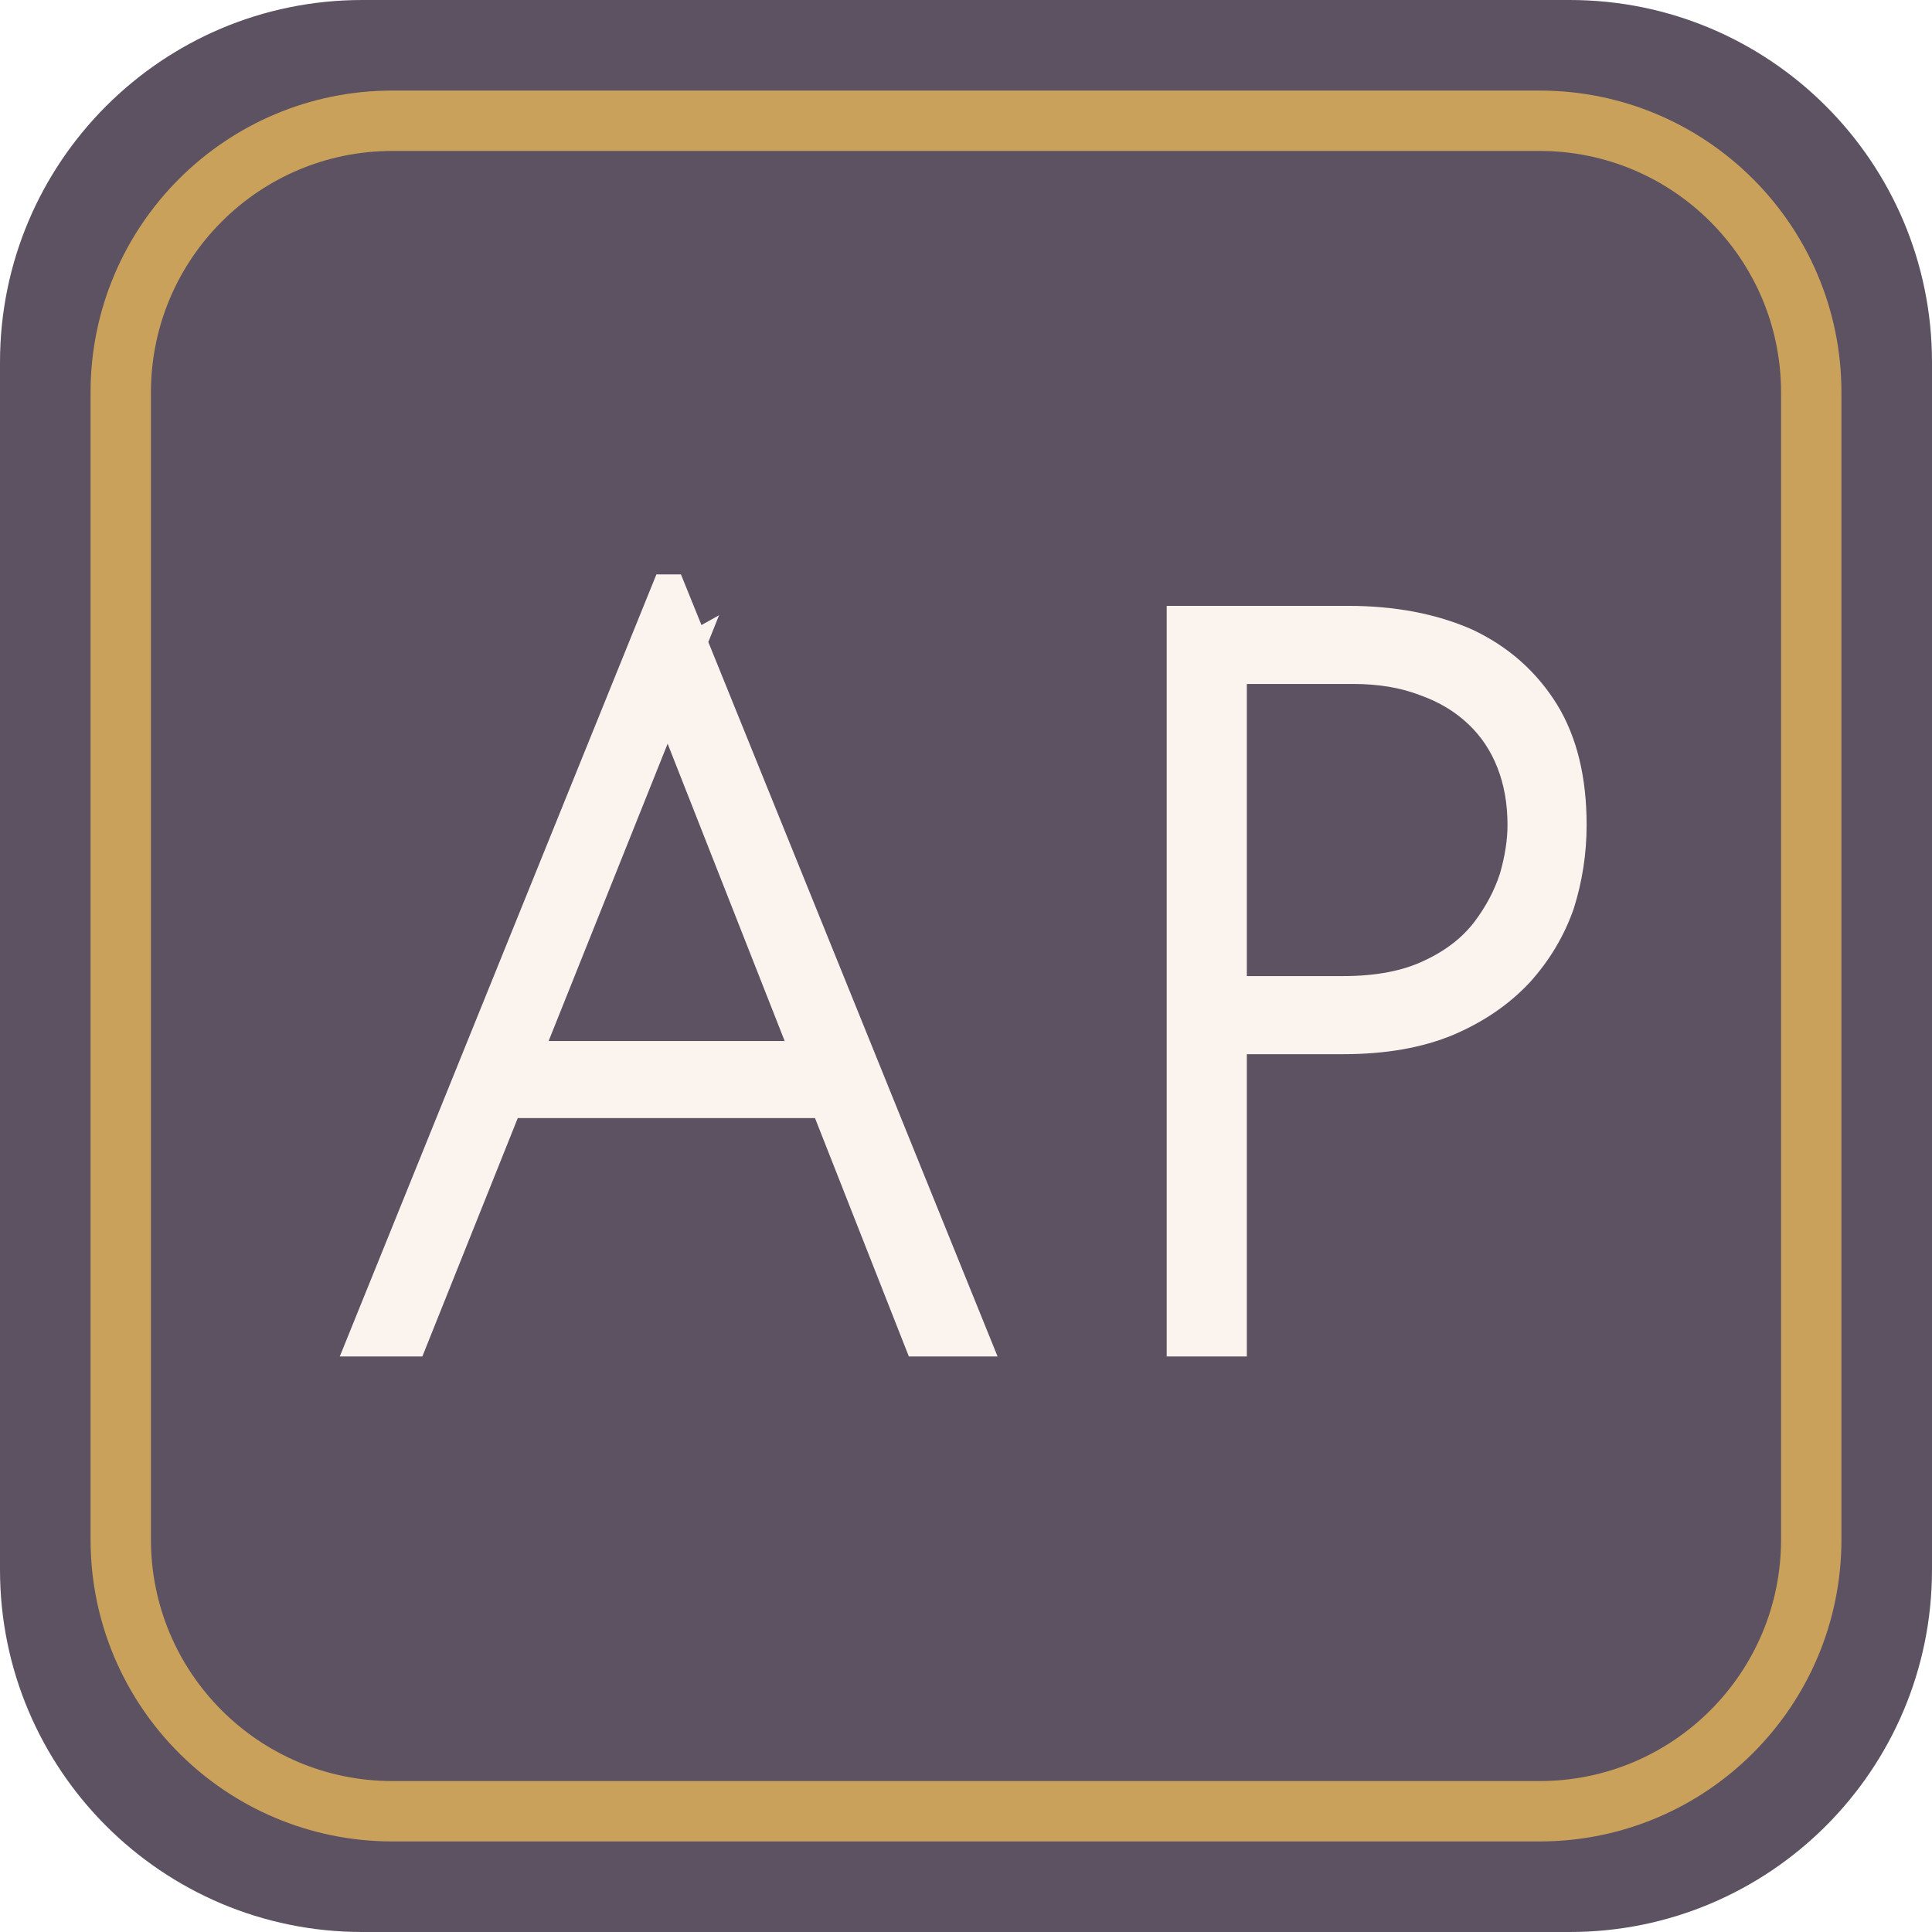
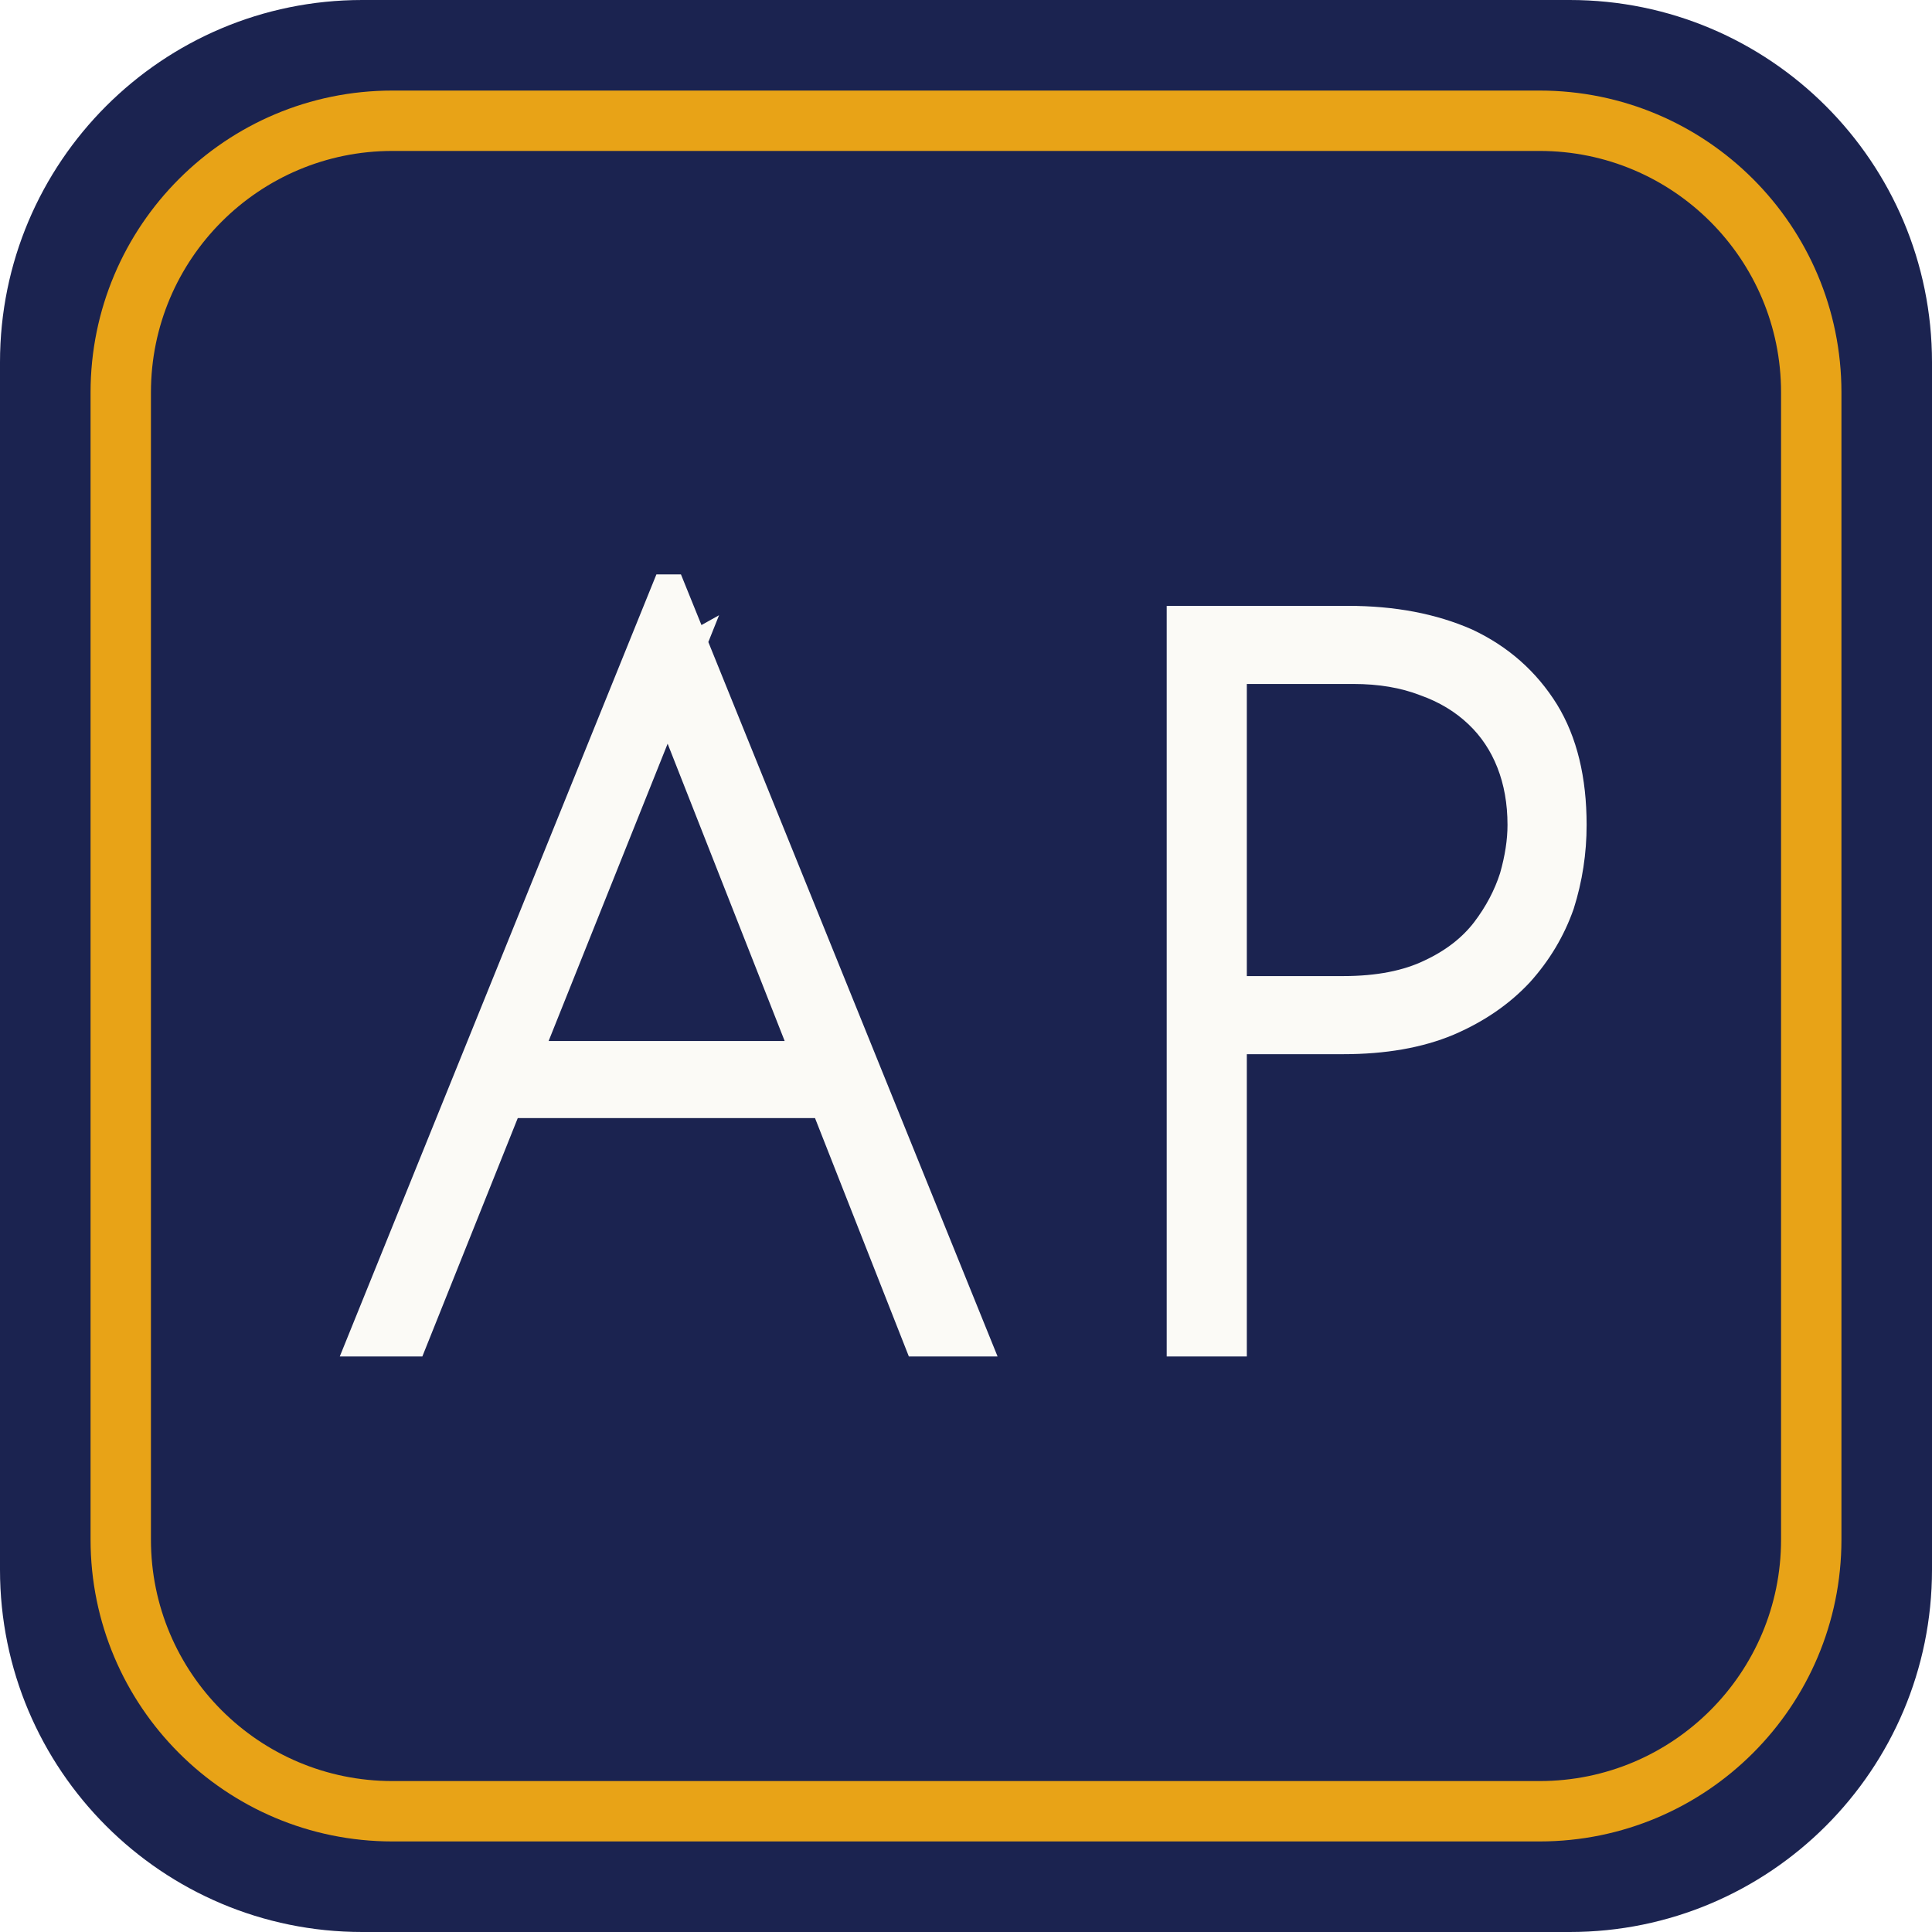
<svg xmlns="http://www.w3.org/2000/svg" viewBox="0 0 64 64">
-   <rect width="64" height="64" rx="12" fill="#5d5262" />
-   <rect x="4" y="4" width="56" height="56" rx="9" fill="none" stroke="#c9a15b" stroke-width="2" />
-   <path fill="#fbf3ee" transform="translate(10.29 44.43) scale(0.336)" d="M5.1 0 35.1 -74.1H35.5L65.5 0H60L33.9 -66.3L37.3 -68.2L10 0ZM19.6 -28.1H51.1L52.5 -23.5H18.4ZM102.3 -71Q108.9 -71 113.9 -68.8Q118.8 -66.5 121.6 -62Q124.3 -57.6 124.3 -50.9Q124.3 -46.9 123.1 -43.1Q121.8 -39.4 119.1 -36.4Q116.3 -33.4 112.1 -31.6Q107.8 -29.8 101.8 -29.8H90.8V0H85.9V-71ZM101.8 -34.5Q107 -34.5 110.5 -36.2Q113.9 -37.8 115.9 -40.4Q117.8 -42.9 118.7 -45.7Q119.5 -48.5 119.5 -50.9Q119.5 -54.3 118.4 -57.1Q117.3 -59.9 115.2 -61.9Q113 -64 109.9 -65.1Q106.8 -66.3 102.8 -66.3H90.8V-34.5Z" stroke="#fbf3ee" stroke-width="3" />
+   <rect width="64" height="64" rx="12" fill="#1b2350" />
+   <rect x="4" y="4" width="56" height="56" rx="9" fill="none" stroke="#e8a317" stroke-width="2" />
+   <path fill="#fbfaf6" transform="translate(10.29 44.43) scale(0.336)" d="M5.1 0 35.1 -74.1H35.5L65.5 0H60L33.9 -66.3L37.3 -68.2L10 0ZM19.6 -28.1H51.1L52.5 -23.5H18.4ZM102.3 -71Q108.9 -71 113.9 -68.8Q118.8 -66.5 121.6 -62Q124.3 -57.6 124.3 -50.9Q124.3 -46.9 123.1 -43.1Q121.8 -39.4 119.1 -36.4Q116.3 -33.4 112.1 -31.6Q107.8 -29.8 101.8 -29.8H90.8V0H85.9V-71ZM101.8 -34.5Q107 -34.5 110.5 -36.2Q113.9 -37.8 115.9 -40.4Q117.8 -42.9 118.7 -45.7Q119.5 -48.5 119.5 -50.9Q119.5 -54.3 118.4 -57.1Q117.3 -59.9 115.2 -61.9Q113 -64 109.9 -65.1Q106.8 -66.3 102.8 -66.3H90.8V-34.5Z" stroke="#fbfaf6" stroke-width="3" />
</svg>
